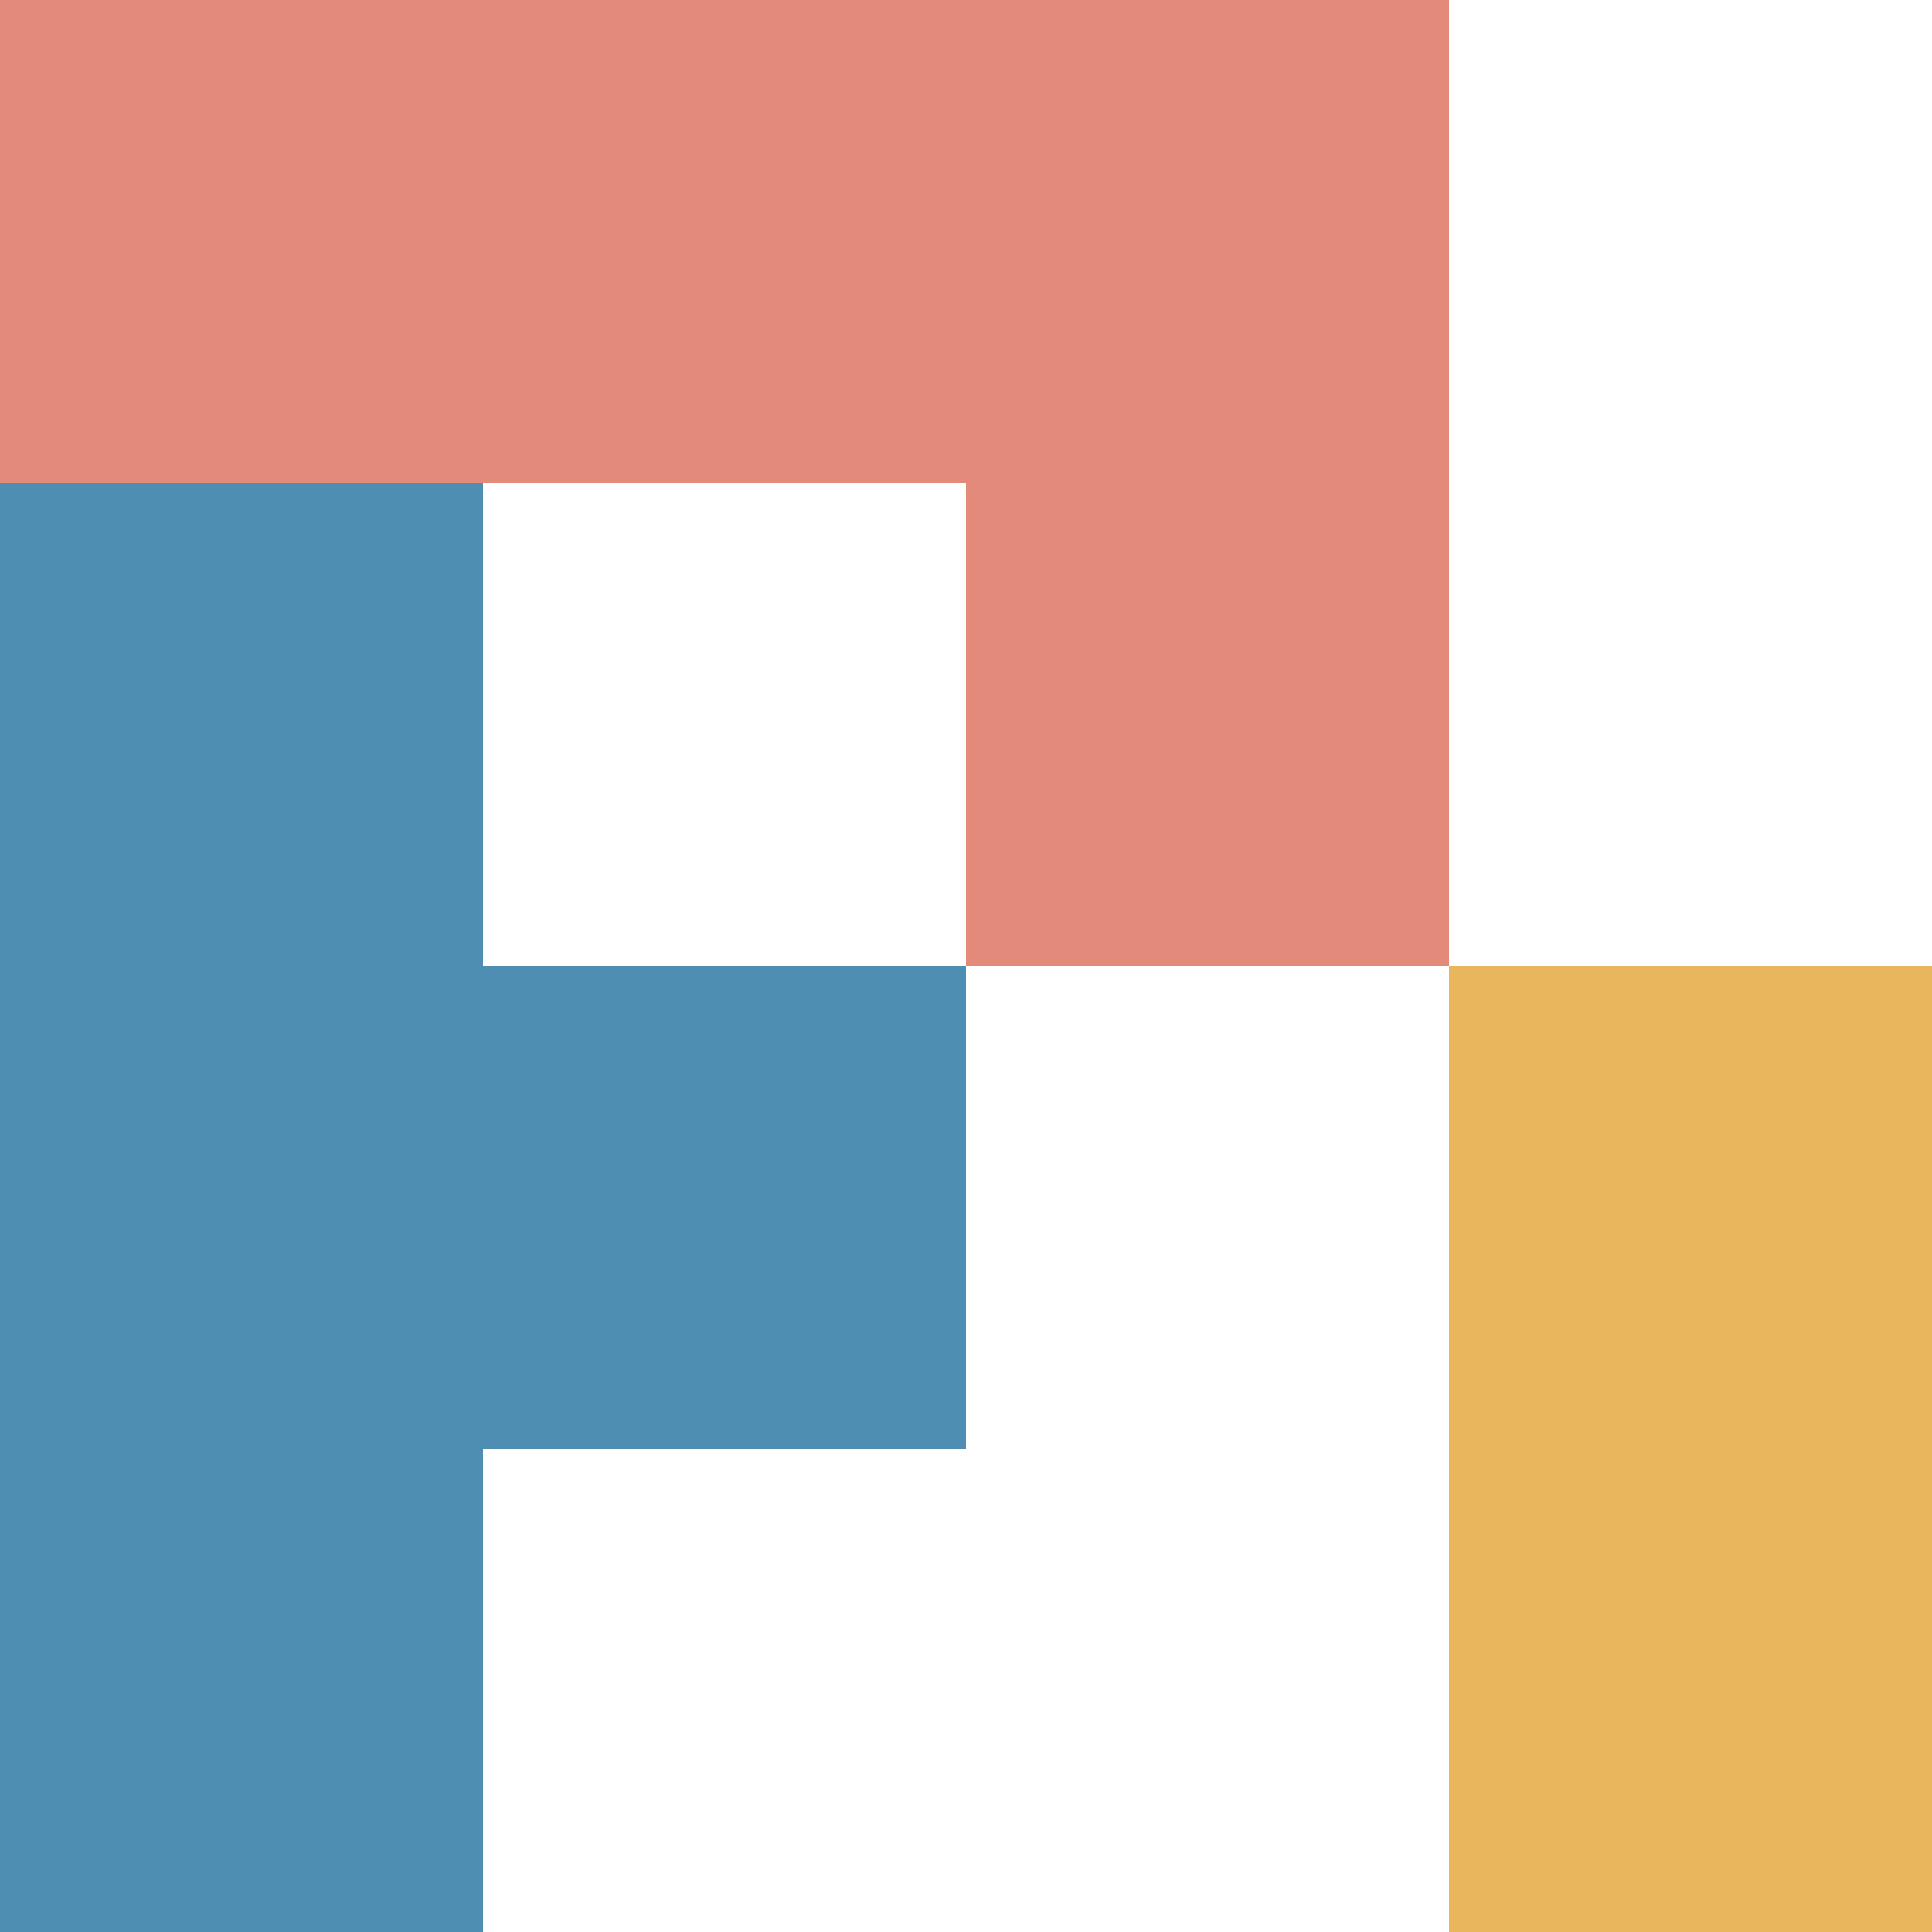
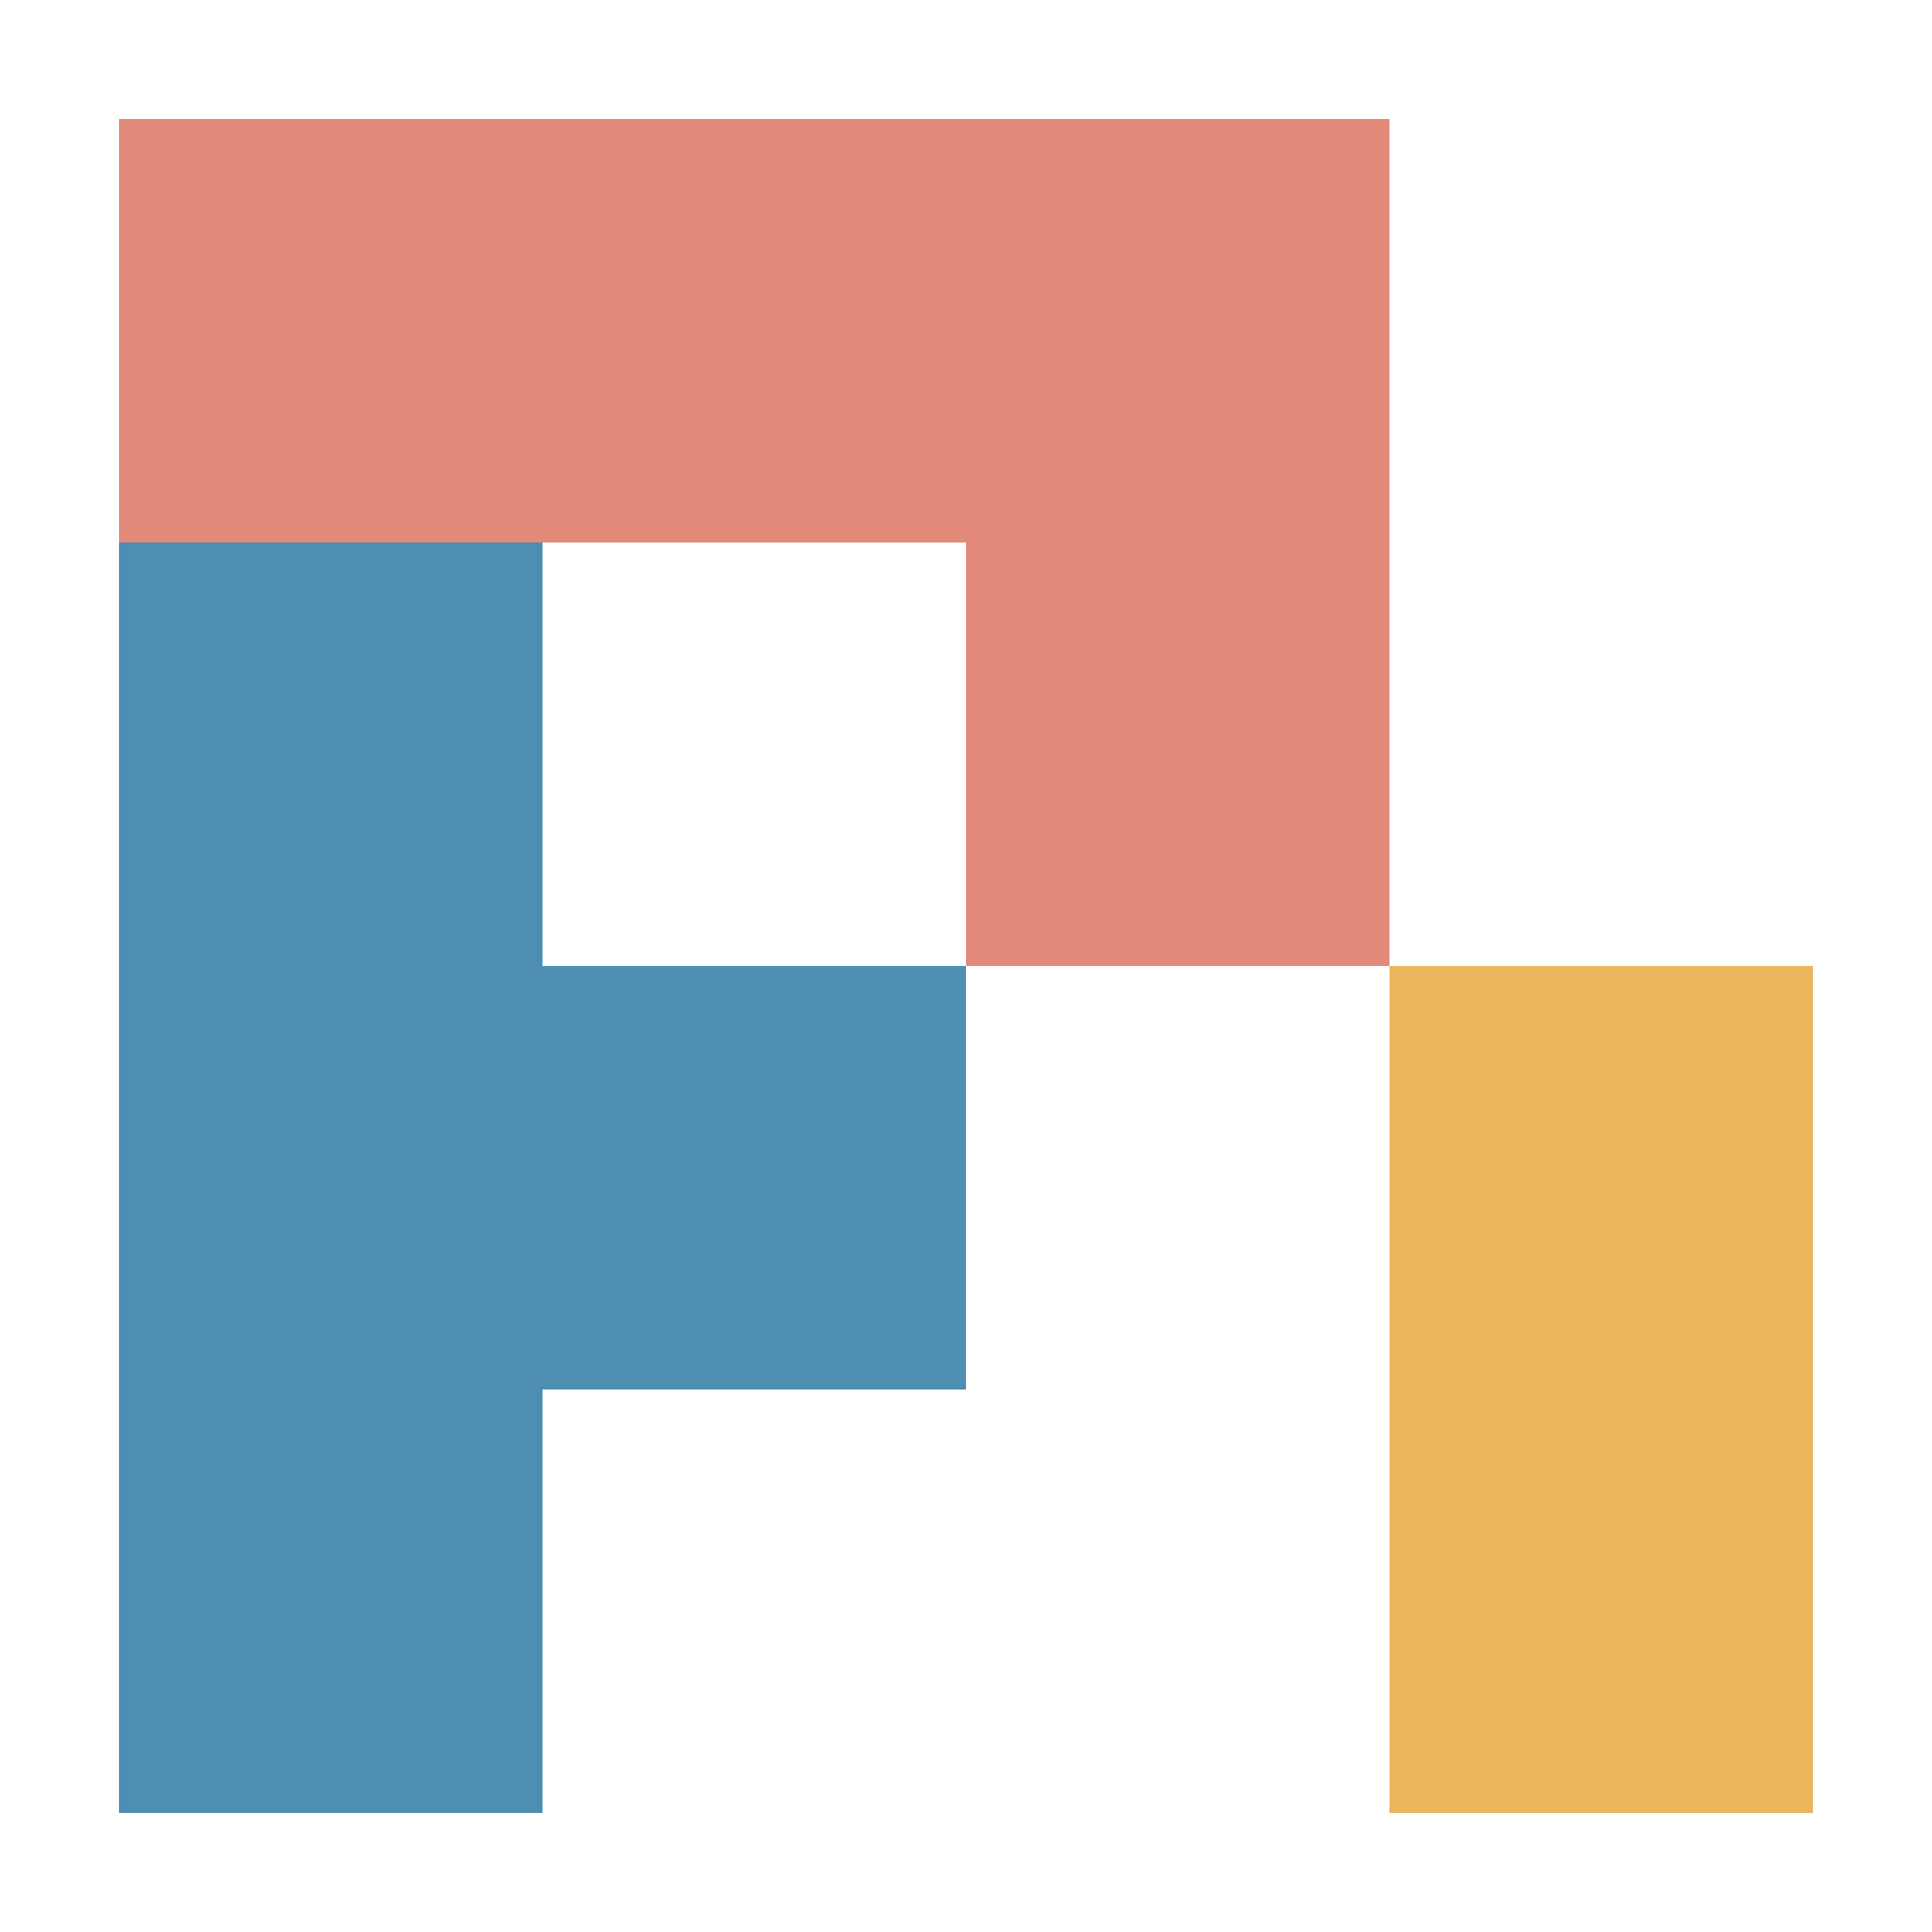
- <svg xmlns="http://www.w3.org/2000/svg" viewBox="0 0 4 4" shape-rendering="crispEdges">
+ <svg xmlns="http://www.w3.org/2000/svg" viewBox="-0.28 -0.28 4.56 4.56" shape-rendering="crispEdges">
  <rect x="0" y="0" width="3" height="1" fill="rgb(228 138 122)" />
  <rect x="2" y="1" width="1" height="1" fill="rgb(228 138 122)" />
  <rect x="0" y="1" width="1" height="3" fill="rgb(79 142 179)" />
  <rect x="1" y="2" width="1" height="1" fill="rgb(79 142 179)" />
  <rect x="3" y="2" width="1" height="2" fill="rgb(234 182 93)" />
</svg>
